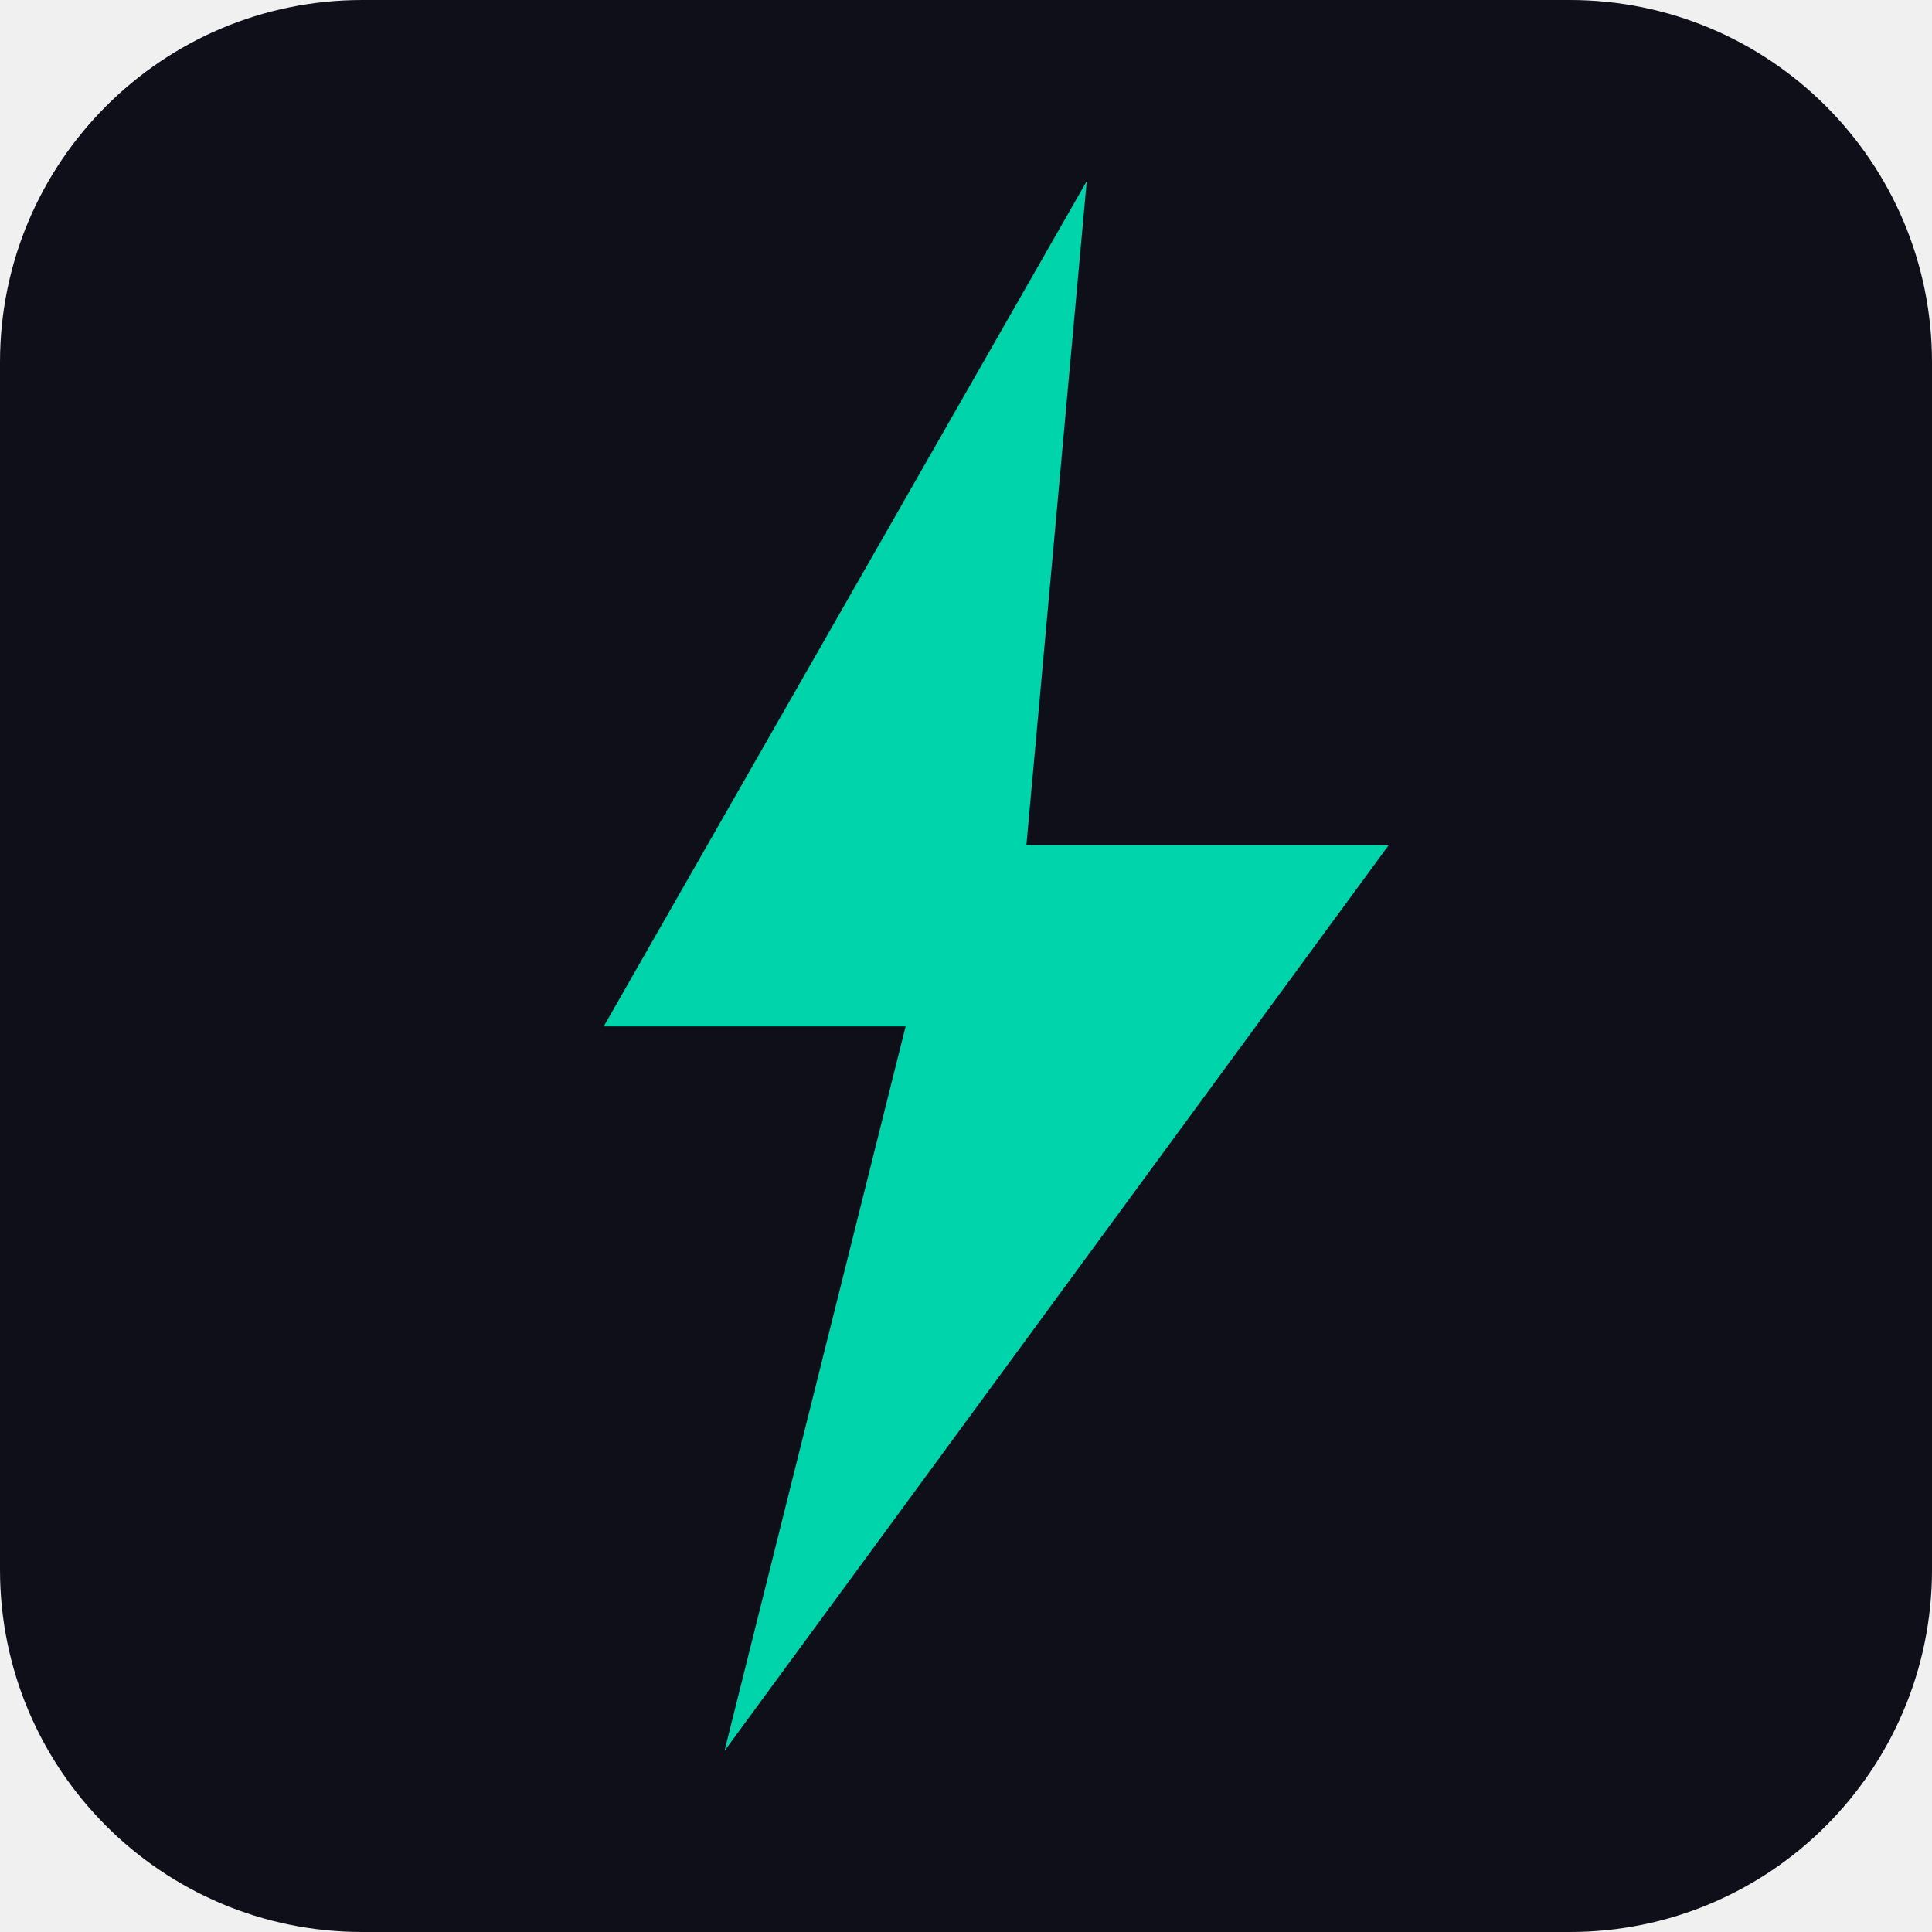
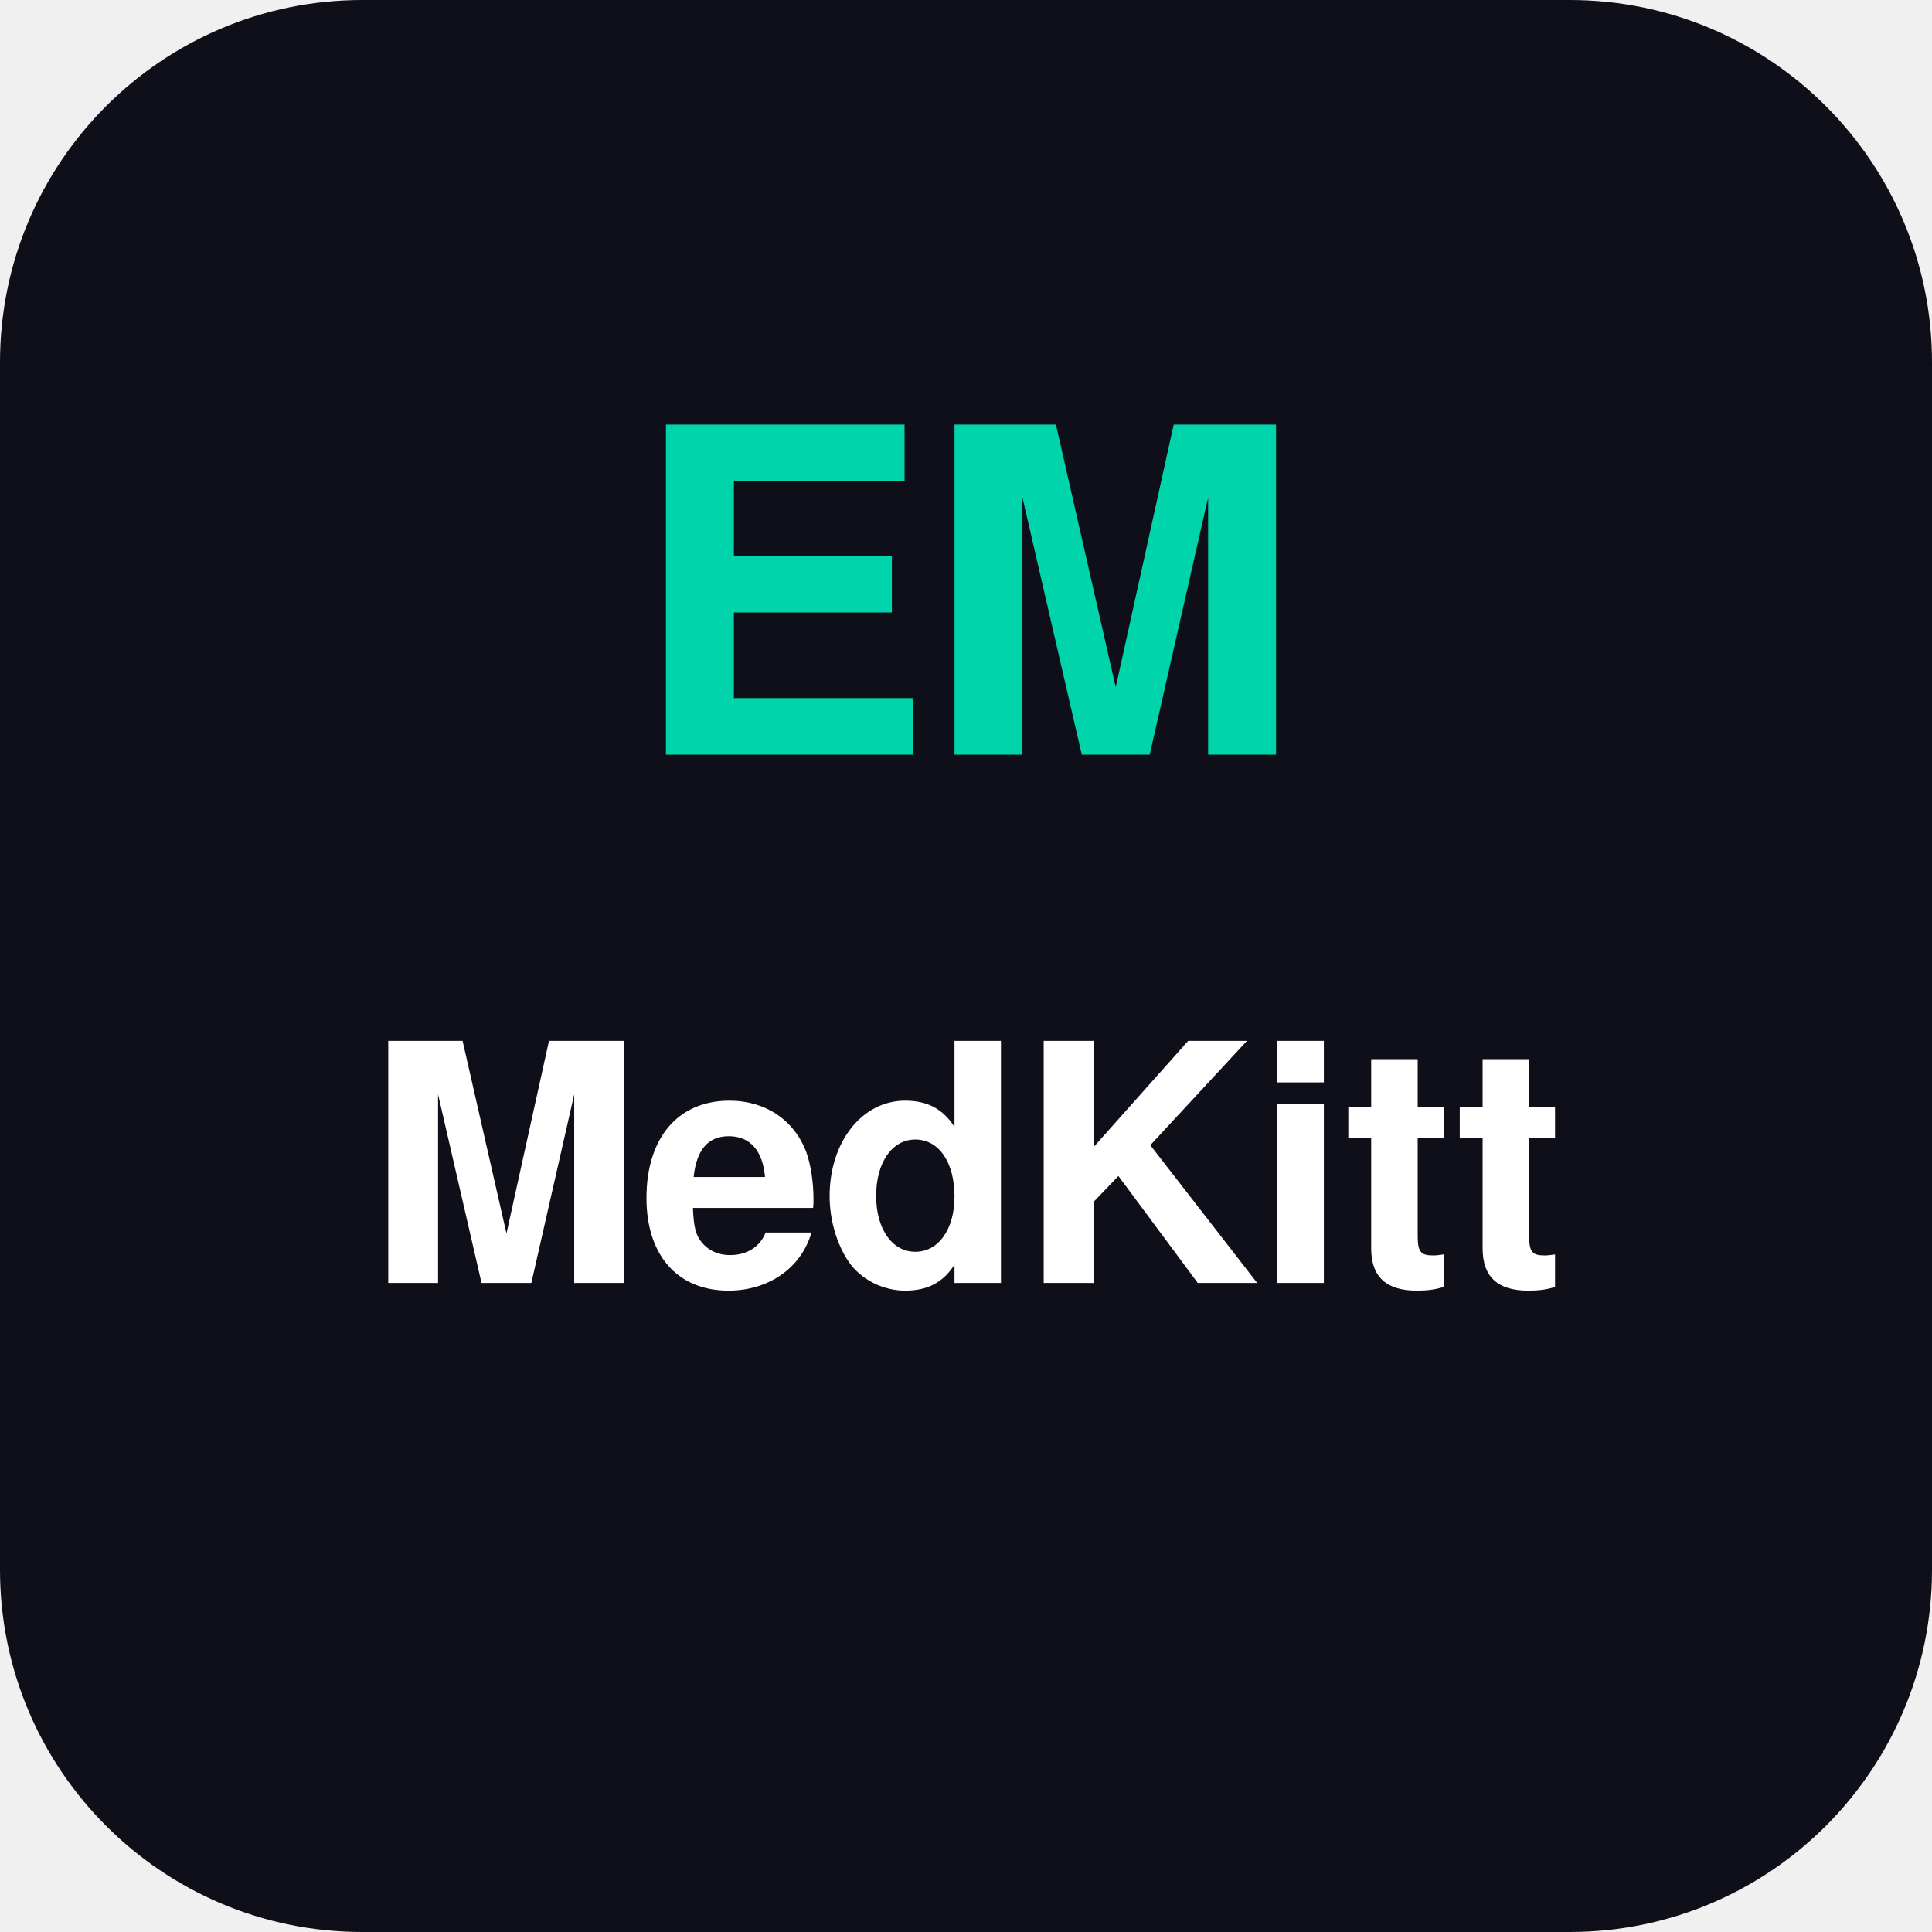
<svg xmlns="http://www.w3.org/2000/svg" viewBox="0 0 512 512" width="512" height="512">
  <rect width="512" height="512" rx="96" fill="#0f0f1a" />
-   <path d="M288 48L160 272h80l-48 192 176-240h-96z" fill="#00d4aa" />
+   <text x="256" y="200" text-anchor="middle" font-family="SF Pro Display, -apple-system, Helvetica, Arial, sans-serif" font-weight="800" font-size="120" fill="#00d4aa" letter-spacing="-2">EM</text>
+   <text x="256" y="340" text-anchor="middle" font-family="SF Pro Display, -apple-system, Helvetica, Arial, sans-serif" font-weight="600" font-size="88" fill="#ffffff" letter-spacing="-1">MedKitt</text>
</svg>
